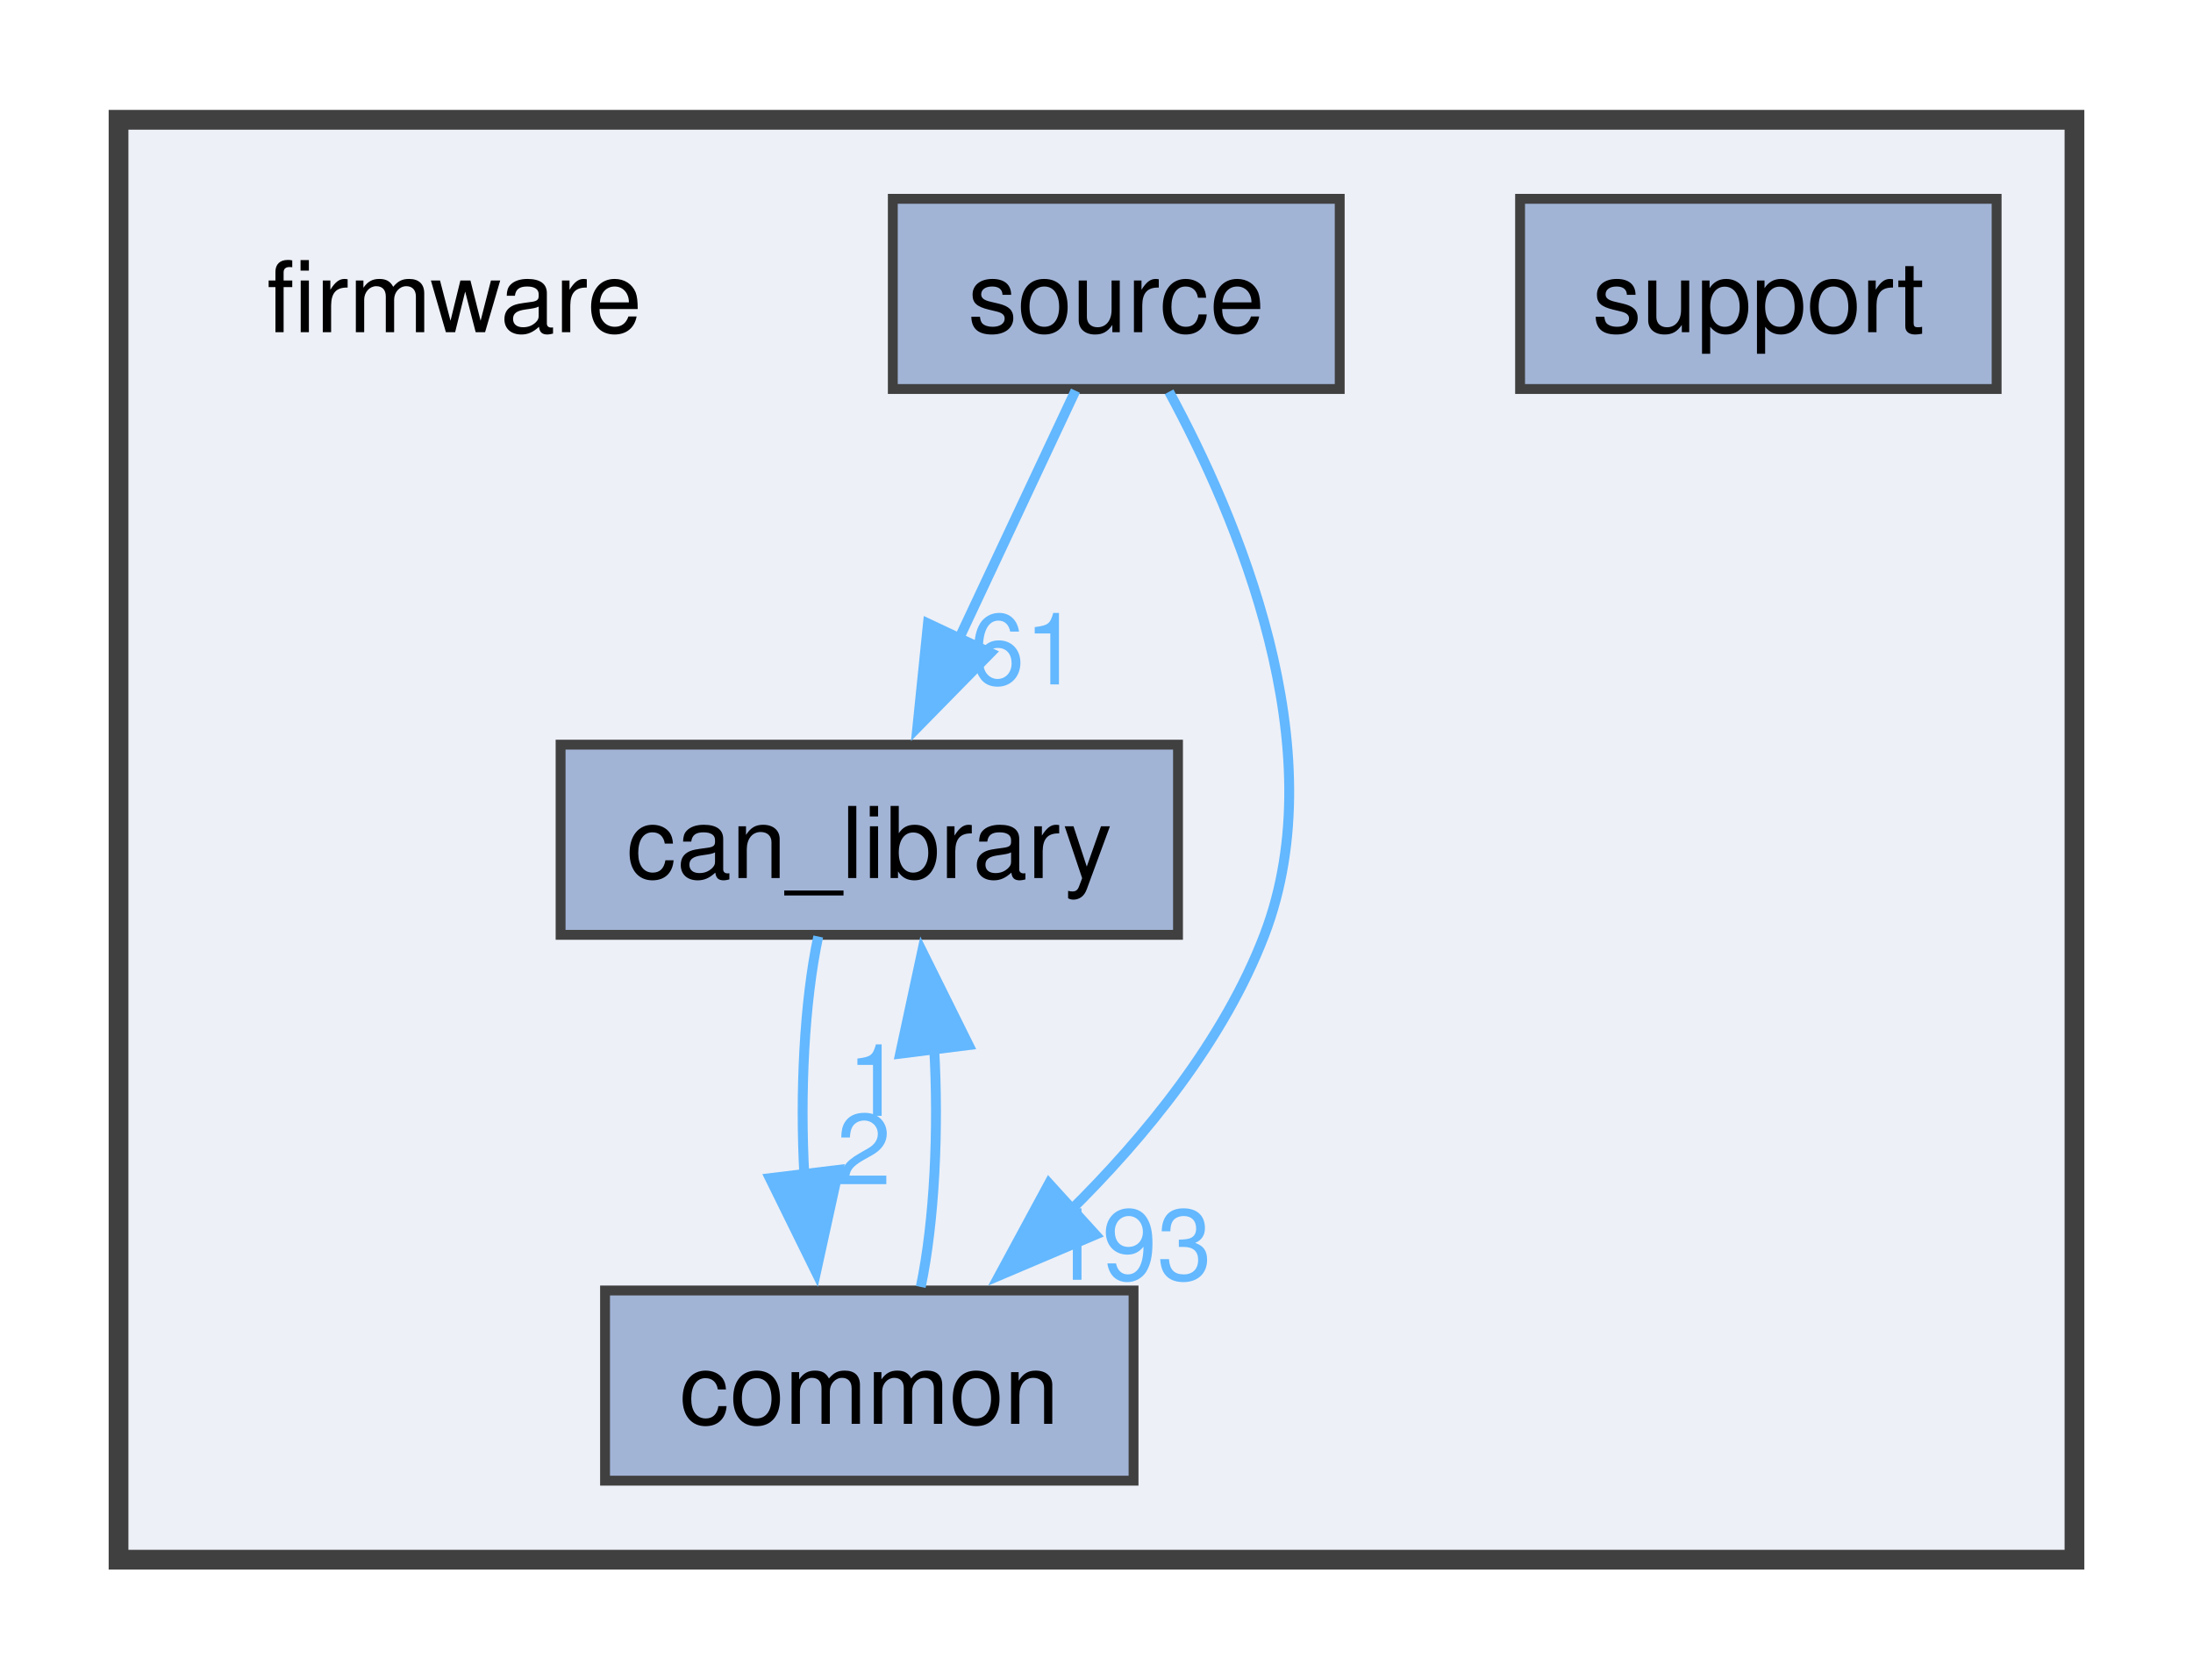
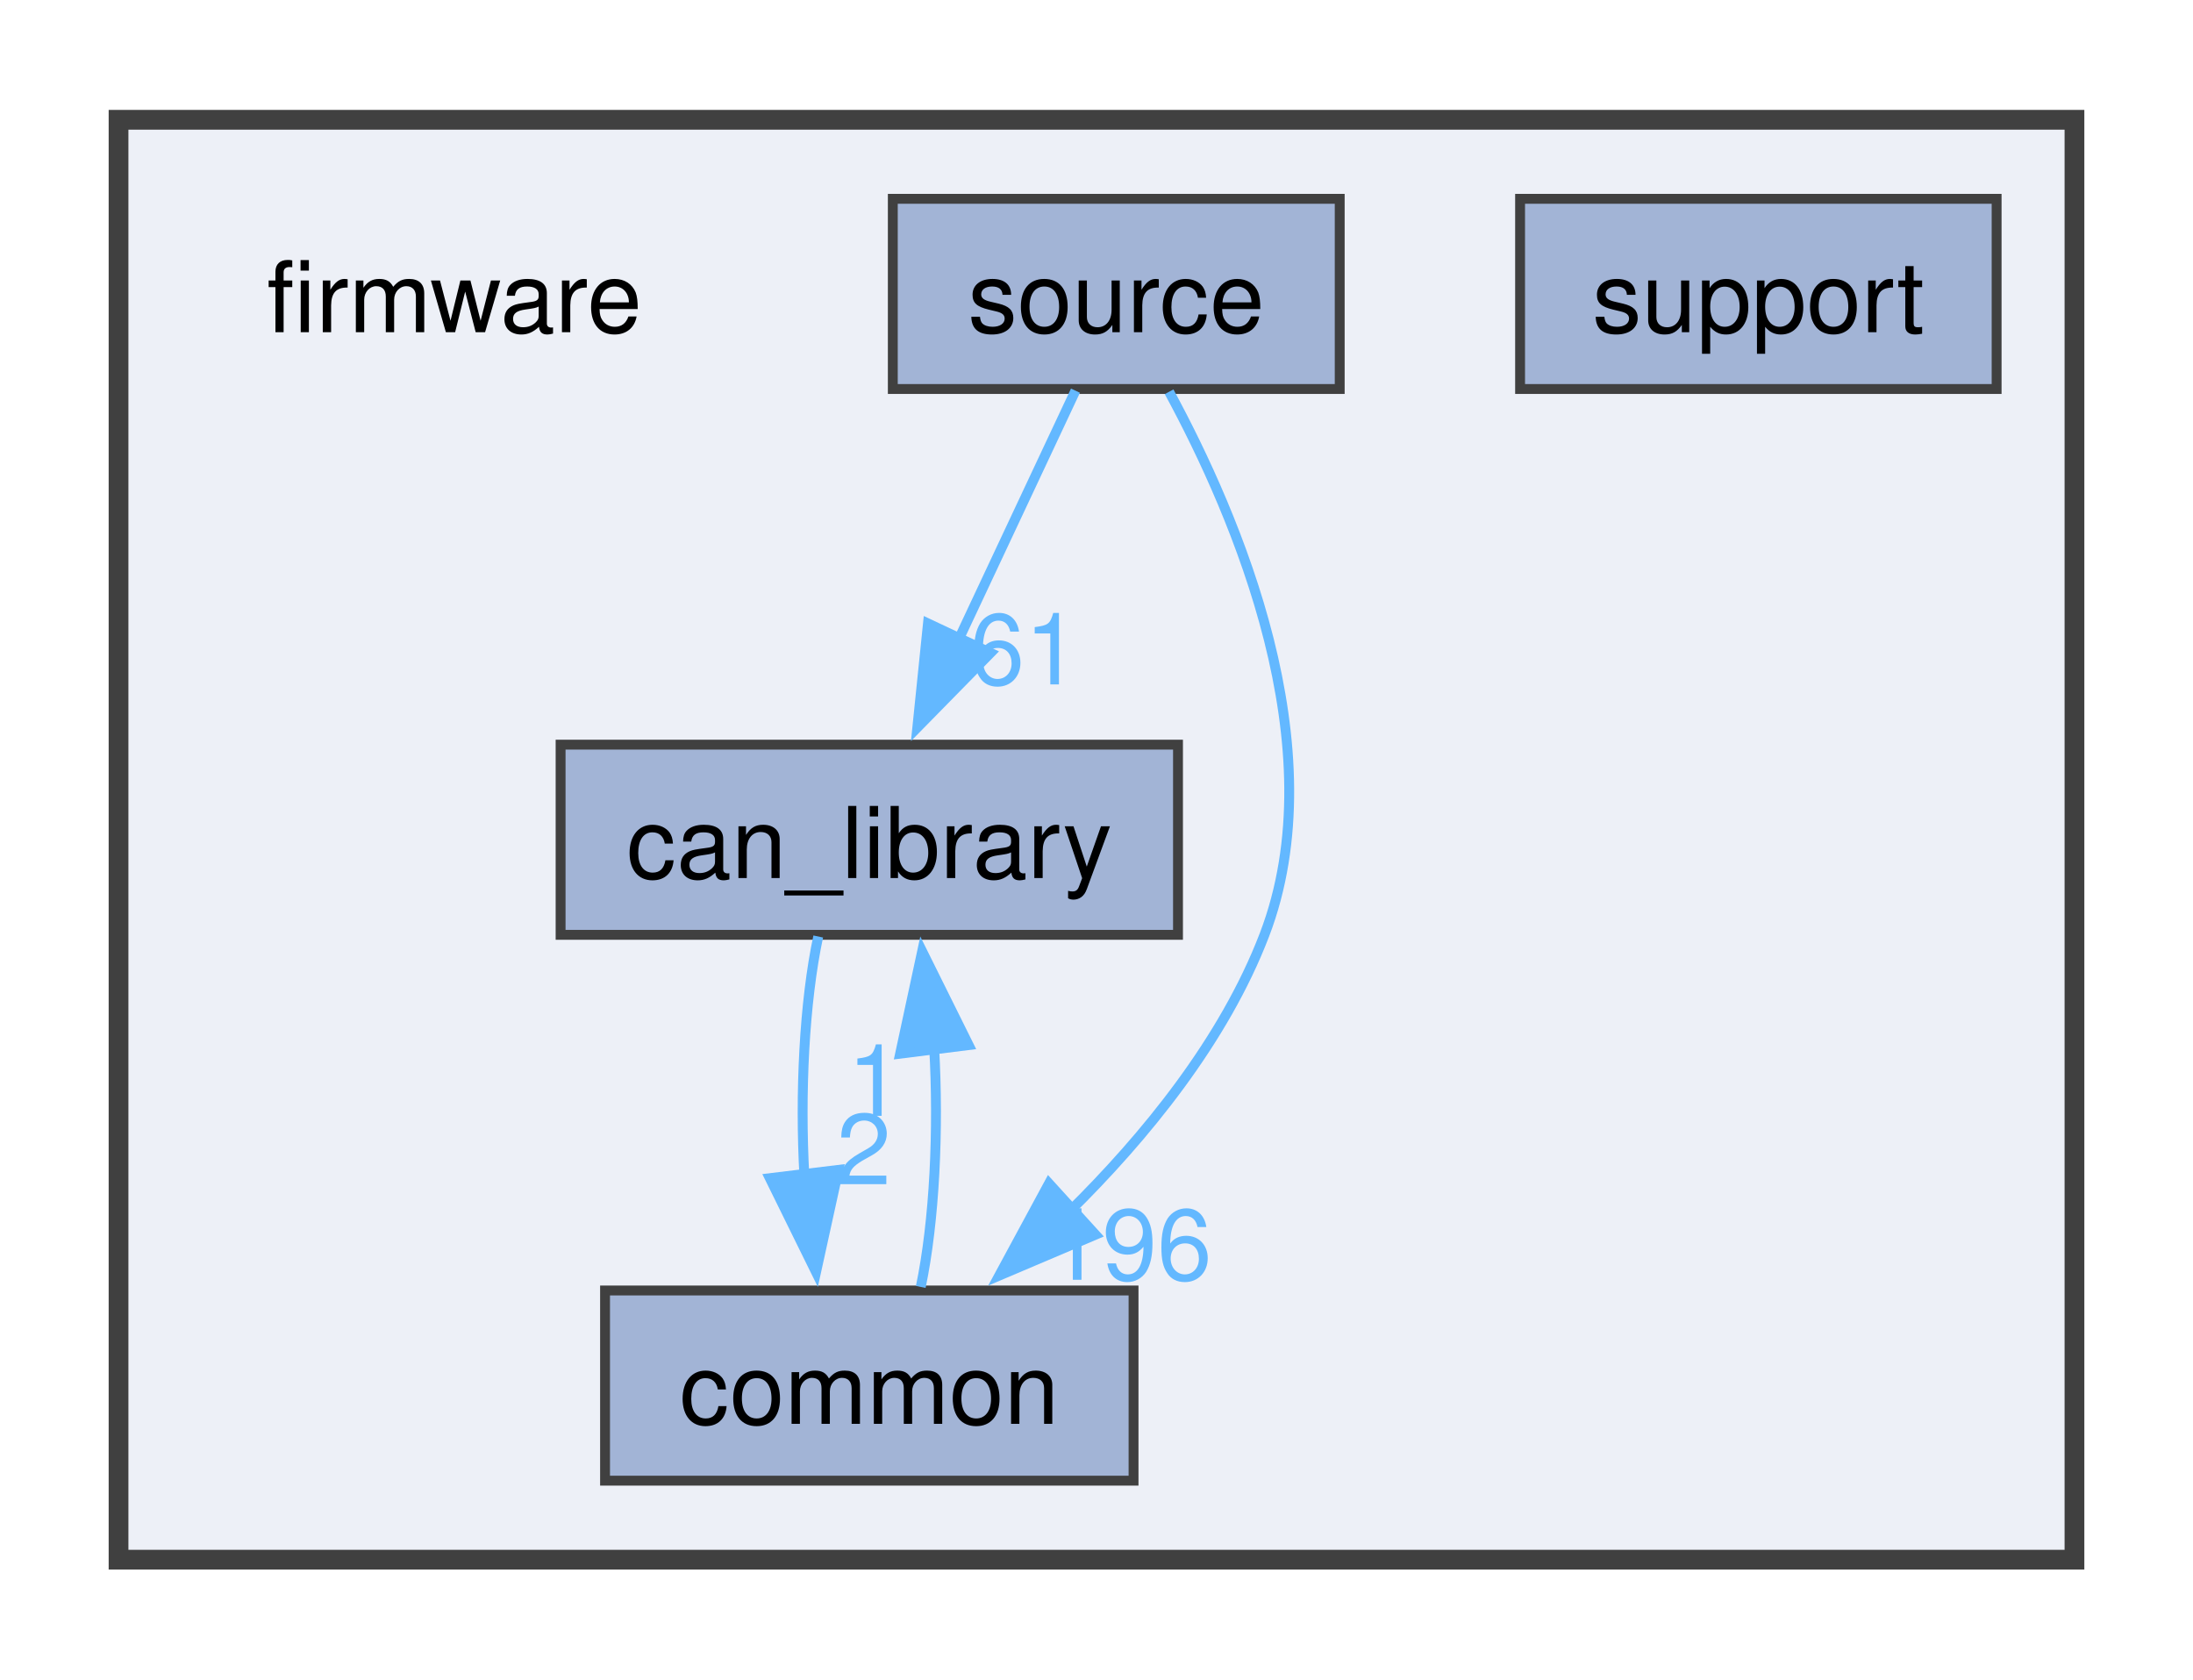
<svg xmlns="http://www.w3.org/2000/svg" xmlns:xlink="http://www.w3.org/1999/xlink" width="222pt" height="170pt" viewBox="0.00 0.00 222.00 169.75">
  <g id="graph0" class="graph" transform="scale(1 1) rotate(0) translate(4 165.75)">
    <g id="clust1" class="cluster">
      <g id="a_clust1">
        <a xlink:href="dir_d9edf6c004b4a7ff14fe9ae7a92214ee.html" target="_top">
          <polygon fill="#edf0f7" stroke="#404040" stroke-width="2" points="8,-8 8,-153.75 206,-153.75 206,-8 8,-8" />
        </a>
      </g>
    </g>
    <g id="node1" class="node">
      <text text-anchor="middle" x="42" y="-132.25" font-family="Helvetica,sans-Serif" font-size="10.00">firmware</text>
    </g>
    <g id="node2" class="node">
      <g id="a_node2">
        <a xlink:href="dir_23383892851dd1305915cb7b74af71f4.html" target="_top" xlink:title="can_library">
          <polygon fill="#a2b4d6" stroke="#404040" points="115.25,-90.5 52.75,-90.5 52.75,-71.25 115.25,-71.25 115.25,-90.5" />
          <text text-anchor="middle" x="84" y="-77" font-family="Helvetica,sans-Serif" font-size="10.00">can_library</text>
        </a>
      </g>
    </g>
    <g id="node3" class="node">
      <g id="a_node3">
        <a xlink:href="dir_5e269a536bf5351fb01f412fd1d14980.html" target="_top" xlink:title="common">
          <polygon fill="#a2b4d6" stroke="#404040" points="110.75,-35.25 57.25,-35.25 57.25,-16 110.75,-16 110.75,-35.25" />
          <text text-anchor="middle" x="84" y="-21.75" font-family="Helvetica,sans-Serif" font-size="10.00">common</text>
        </a>
      </g>
    </g>
    <g id="edge1" class="edge">
      <g id="a_edge1">
        <a xlink:href="dir_000011_000014.html" target="_top">
          <path fill="none" stroke="#63b8ff" d="M78.83,-71.08C77.42,-64.49 76.96,-55.21 77.43,-46.82" />
          <polygon fill="#63b8ff" stroke="#63b8ff" points="80.88,-47.46 78.61,-37.11 73.93,-46.62 80.88,-47.46" />
        </a>
      </g>
      <g id="a_edge1-headlabel">
        <a xlink:href="dir_000011_000014.html" target="_top" xlink:title="2">
          <text text-anchor="middle" x="83.44" y="-46" font-family="Helvetica,sans-Serif" font-size="10.00" fill="#63b8ff">2</text>
        </a>
      </g>
    </g>
    <g id="edge2" class="edge">
      <g id="a_edge2">
        <a xlink:href="dir_000014_000011.html" target="_top">
          <path fill="none" stroke="#63b8ff" d="M89.21,-35.61C90.6,-42.25 91.05,-51.55 90.56,-59.92" />
          <polygon fill="#63b8ff" stroke="#63b8ff" points="87.12,-59.22 89.35,-69.58 94.06,-60.09 87.12,-59.22" />
        </a>
      </g>
      <g id="a_edge2-headlabel">
        <a xlink:href="dir_000014_000011.html" target="_top" xlink:title="1">
          <text text-anchor="middle" x="84.56" y="-52.93" font-family="Helvetica,sans-Serif" font-size="10.00" fill="#63b8ff">1</text>
        </a>
      </g>
    </g>
    <g id="node4" class="node">
      <g id="a_node4">
        <a xlink:href="dir_05e217f700315e70ae47203d567fe0c9.html" target="_top" xlink:title="source">
          <polygon fill="#a2b4d6" stroke="#404040" points="131.62,-145.75 86.38,-145.75 86.38,-126.5 131.62,-126.5 131.62,-145.75" />
          <text text-anchor="middle" x="109" y="-132.25" font-family="Helvetica,sans-Serif" font-size="10.00">source</text>
        </a>
      </g>
    </g>
    <g id="edge3" class="edge">
      <g id="a_edge3">
        <a xlink:href="dir_000070_000011.html" target="_top">
          <path fill="none" stroke="#63b8ff" d="M104.87,-126.33C101.67,-119.51 97.11,-109.81 93.07,-101.2" />
          <polygon fill="#63b8ff" stroke="#63b8ff" points="96.28,-99.79 88.86,-92.23 89.94,-102.77 96.28,-99.79" />
        </a>
      </g>
      <g id="a_edge3-headlabel">
        <a xlink:href="dir_000070_000011.html" target="_top" xlink:title="61">
          <text text-anchor="middle" x="99.73" y="-96.6" font-family="Helvetica,sans-Serif" font-size="10.00" fill="#63b8ff">61</text>
        </a>
      </g>
    </g>
    <g id="edge4" class="edge">
      <g id="a_edge4">
        <a xlink:href="dir_000070_000014.html" target="_top">
          <path fill="none" stroke="#63b8ff" d="M114.35,-126.22C121.16,-113.67 131.25,-90.19 124,-71.25 119.9,-60.55 111.93,-50.79 104.17,-43.15" />
          <polygon fill="#63b8ff" stroke="#63b8ff" points="106.9,-40.9 97.15,-36.76 102.19,-46.08 106.9,-40.9" />
        </a>
      </g>
      <g id="a_edge4-headlabel">
-         <a xlink:href="dir_000070_000014.html" target="_top" xlink:title="193">
-           <text text-anchor="middle" x="110.35" y="-36.33" font-family="Helvetica,sans-Serif" font-size="10.00" fill="#63b8ff">193</text>
+         <a xlink:href="dir_000070_000014.html" target="_top" xlink:title="196">
+           <text text-anchor="middle" x="110.35" y="-36.33" font-family="Helvetica,sans-Serif" font-size="10.00" fill="#63b8ff">196</text>
        </a>
      </g>
    </g>
    <g id="node5" class="node">
      <g id="a_node5">
        <a xlink:href="dir_348e6d05f432daa12a4c2283b27b19ba.html" target="_top" xlink:title="support">
          <polygon fill="#a2b4d6" stroke="#404040" points="198.12,-145.75 149.88,-145.75 149.88,-126.5 198.12,-126.5 198.12,-145.75" />
          <text text-anchor="middle" x="174" y="-132.25" font-family="Helvetica,sans-Serif" font-size="10.00">support</text>
        </a>
      </g>
    </g>
  </g>
</svg>
